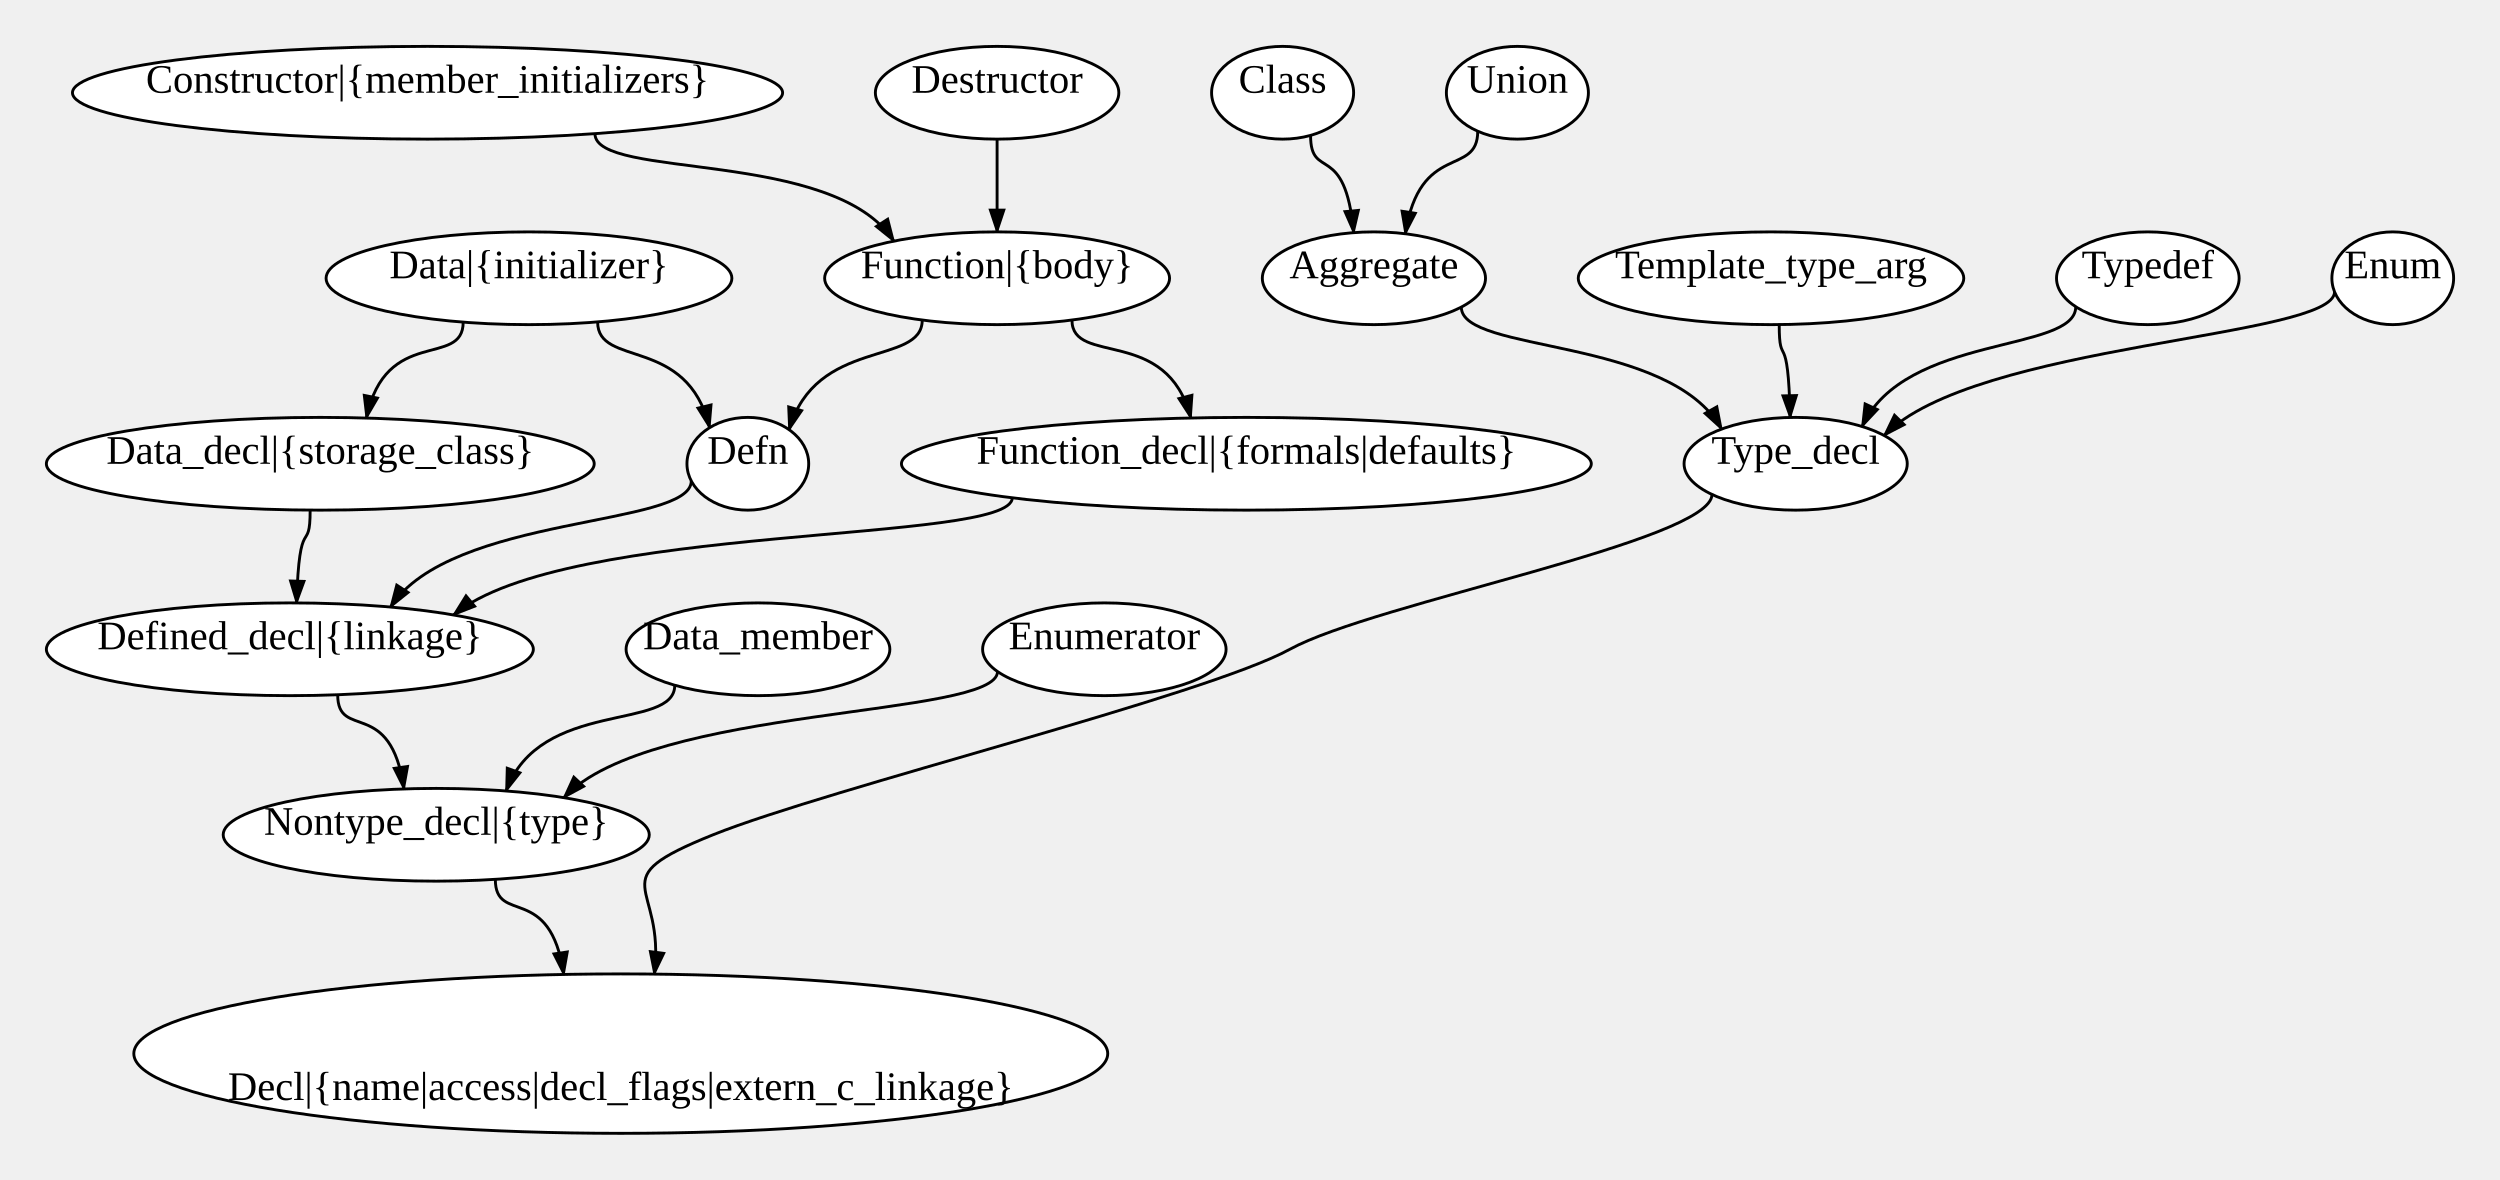
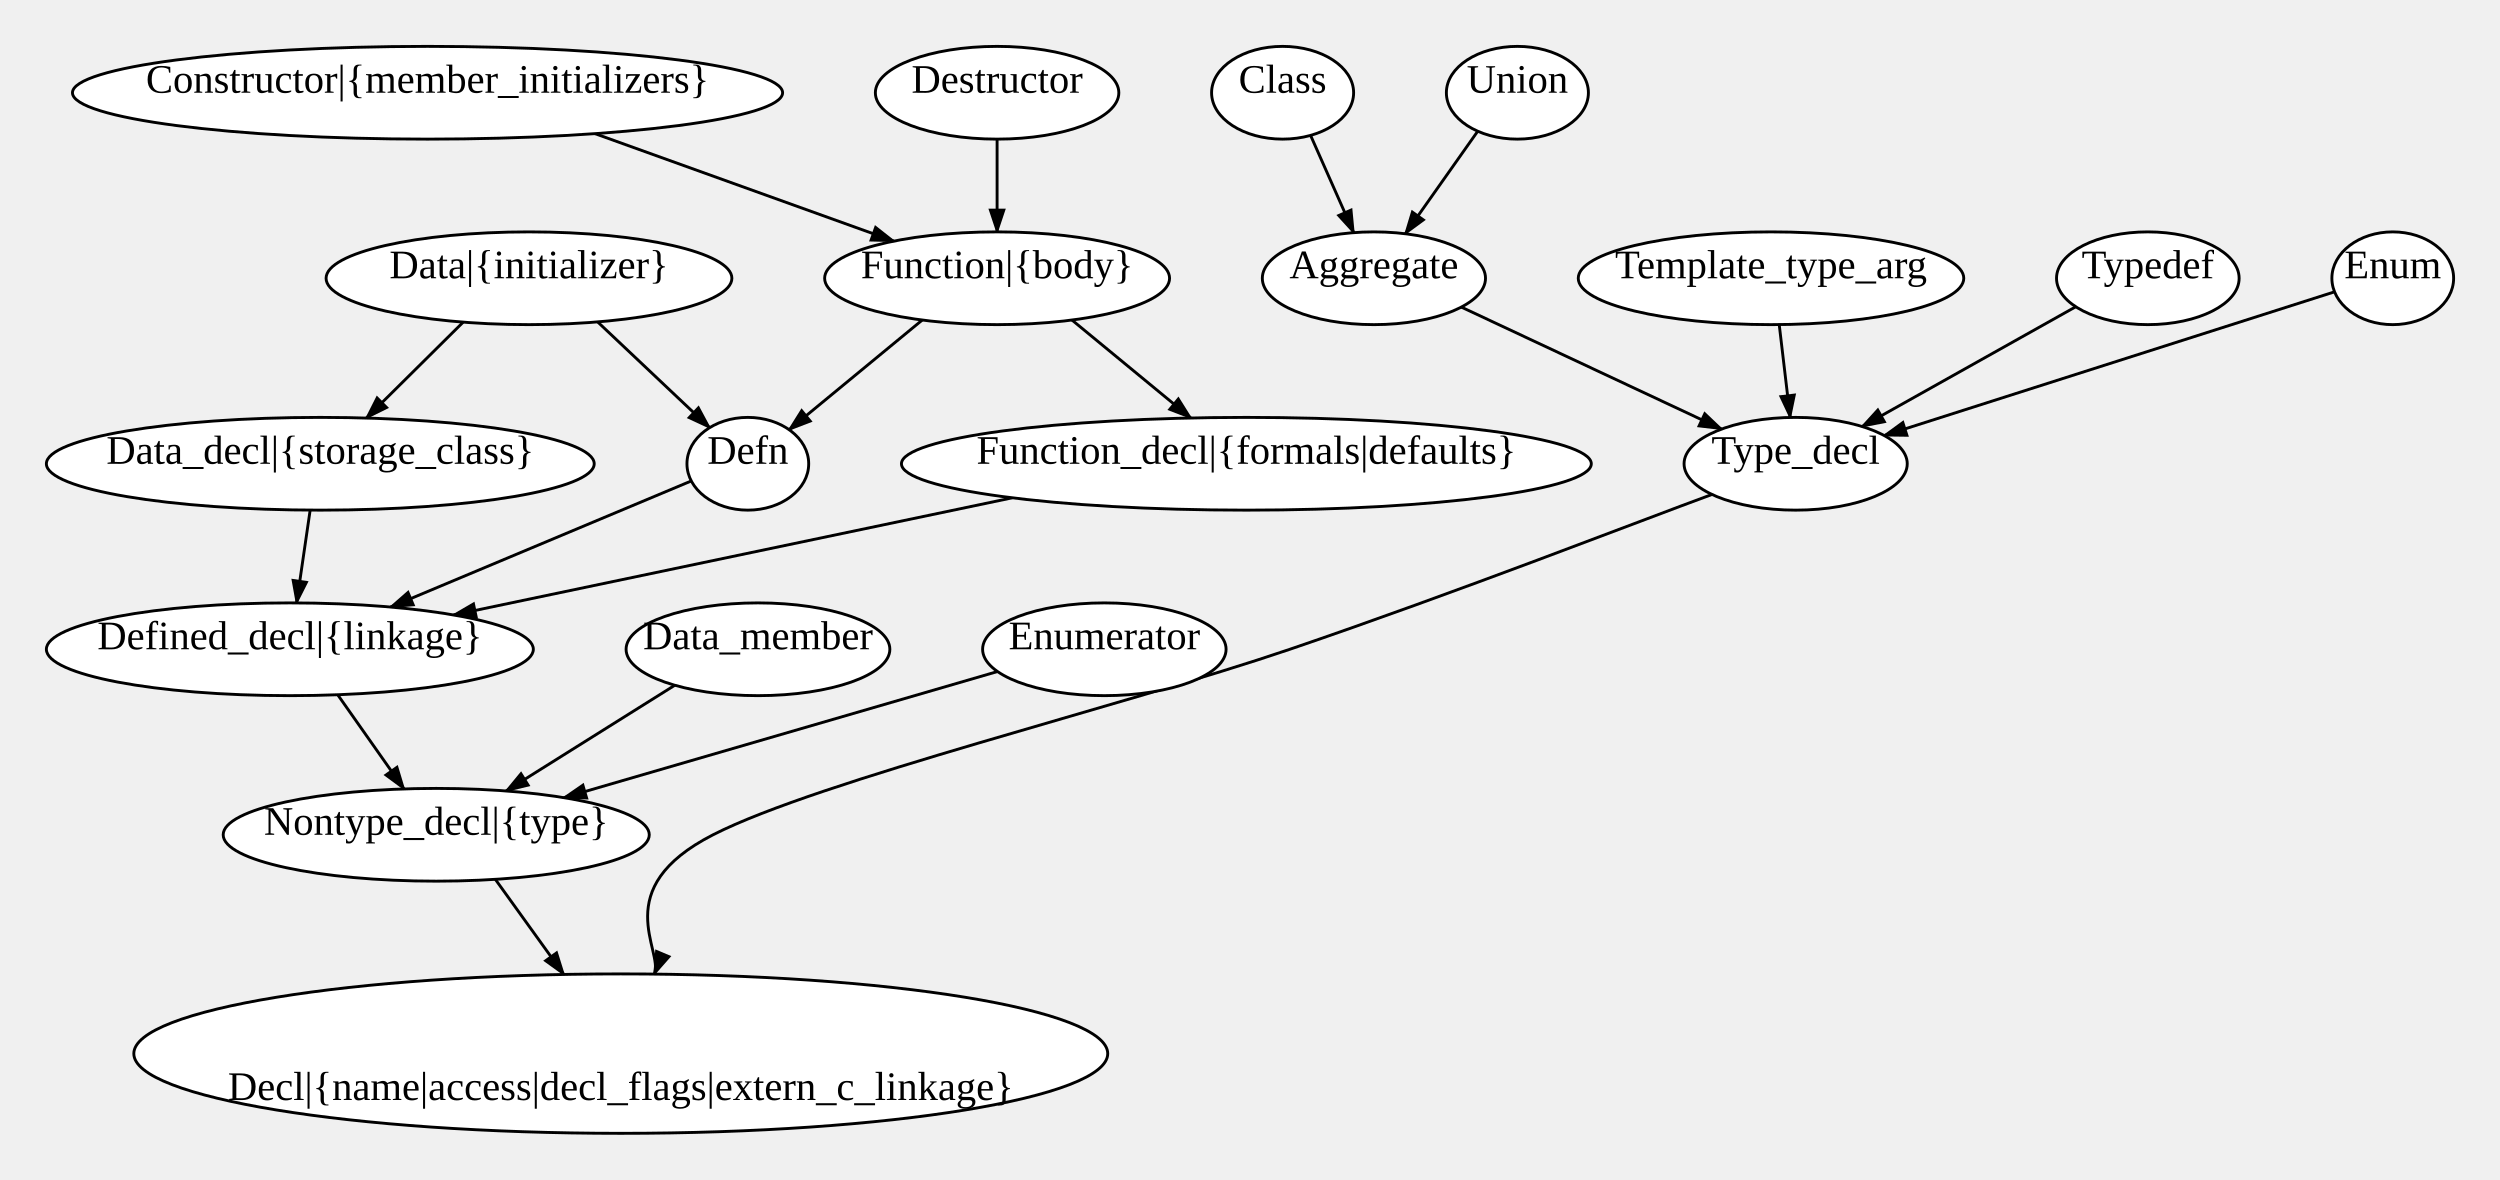
<svg xmlns="http://www.w3.org/2000/svg" width="862.5" height="407">
  <style type="text/css">
		.edge { fill: none; }
	</style>
  <defs>
    <marker id="arrowhead" markerWidth="10" markerHeight="10" refX="8" refY="3" orient="auto" markerUnits="strokeWidth">
      <path d="M0,0 L0,6 L9,3 z" />
    </marker>
  </defs>
  <g>
-     <path class="edge" marker-end="url(#arrowhead)" stroke="#000000" stroke-width="1" d="M504.154,105.948 C504.154,121.948 575.995,116.029 593.955,148.029 " />
-     <path class="edge" marker-end="url(#arrowhead)" stroke="#000000" stroke-width="1" d="M452.15,46.706 C452.15,62.706 464.05,48.265 467.025,80.265 " />
-     <path class="edge" marker-end="url(#arrowhead)" stroke="#000000" stroke-width="1" d="M509.814,45.271 C509.814,61.271 489.834,48.647 484.839,80.647 " />
-     <path class="edge" marker-end="url(#arrowhead)" stroke="#000000" stroke-width="1" d="M159.797,111.135 C159.797,127.135 133.088,112.228 126.411,144.228 " />
-     <path class="edge" marker-end="url(#arrowhead)" stroke="#000000" stroke-width="1" d="M206.182,111.056 C206.182,127.056 237.089,115.547 244.815,147.547 " />
-     <path class="edge" marker-end="url(#arrowhead)" stroke="#000000" stroke-width="1" d="M107.002,175.989 C107.002,191.989 103.267,176.006 102.333,208.006 " />
-     <path class="edge" marker-end="url(#arrowhead)" stroke="#000000" stroke-width="1" d="M232.793,236.414 C232.793,252.414 186.248,240.885 174.612,272.885 " />
-     <path class="edge" marker-end="url(#arrowhead)" stroke="#000000" stroke-width="1" d="M116.505,239.688 C116.505,255.688 134.798,240.184 139.371,272.184 " />
-     <path class="edge" marker-end="url(#arrowhead)" stroke="#000000" stroke-width="1" d="M238.493,165.926 C238.493,181.926 155.491,177.432 134.74,209.432 " />
-     <path class="edge" marker-end="url(#arrowhead)" stroke="#000000" stroke-width="1" d="M805.418,100.679 C805.418,116.679 681.114,118.256 650.038,150.256 " />
-     <path class="edge" marker-end="url(#arrowhead)" stroke="#000000" stroke-width="1" d="M344.147,231.674 C344.147,247.674 224.461,243.19 194.54,275.19 " />
-     <path class="edge" marker-end="url(#arrowhead)" stroke="#000000" stroke-width="1" d="M318.174,110.414 C318.174,126.414 281.44,116.252 272.257,148.252 " />
-     <path class="edge" marker-end="url(#arrowhead)" stroke="#000000" stroke-width="1" d="M369.825,110.414 C369.825,126.414 402.634,112.209 410.837,144.209 " />
-     <path class="edge" marker-end="url(#arrowhead)" stroke="#000000" stroke-width="1" d="M205.261,46.11 C205.261,62.11 287.746,51.186 308.367,83.186 " />
-     <path class="edge" marker-end="url(#arrowhead)" stroke="#000000" stroke-width="1" d="M343.999,48 C343.999,64 344,48 344,80 " />
-     <path class="edge" marker-end="url(#arrowhead)" stroke="#000000" stroke-width="1" d="M349.224,171.749 C349.224,187.749 195.033,180.158 156.485,212.158 " />
-     <path class="edge" marker-end="url(#arrowhead)" stroke="#000000" stroke-width="1" d="M170.889,303.372 C170.889,319.372 189.785,304.189 194.509,336.189 " />
-     <path class="edge" marker-end="url(#arrowhead)" stroke="#000000" stroke-width="1" d="M613.831,111.986 C613.831,127.986 616.857,112.019 617.613,144.019 " />
-     <path class="edge" marker-end="url(#arrowhead)" stroke="#000000" stroke-width="1" d="M590.634,170.587 C590.634,186.587 474.127,208 445,224 S285.8,272 246,288 S229.787,304.065 225.734,336.065 " />
-     <path class="edge" marker-end="url(#arrowhead)" stroke="#000000" stroke-width="1" d="M716.135,105.823 C716.135,121.823 657.169,115.146 642.427,147.146 " />
+     <path class="edge" marker-end="url(#arrowhead)" stroke="#000000" stroke-width="1" d="M504.154,105.948 L593.955,148.029 " />
+     <path class="edge" marker-end="url(#arrowhead)" stroke="#000000" stroke-width="1" d="M452.15,46.706 L467.025,80.265 " />
+     <path class="edge" marker-end="url(#arrowhead)" stroke="#000000" stroke-width="1" d="M509.814,45.271 L484.839,80.647 " />
+     <path class="edge" marker-end="url(#arrowhead)" stroke="#000000" stroke-width="1" d="M159.797,111.135 L126.411,144.228 " />
+     <path class="edge" marker-end="url(#arrowhead)" stroke="#000000" stroke-width="1" d="M206.182,111.056 L244.815,147.547 " />
+     <path class="edge" marker-end="url(#arrowhead)" stroke="#000000" stroke-width="1" d="M107.002,175.989 L102.333,208.006 " />
+     <path class="edge" marker-end="url(#arrowhead)" stroke="#000000" stroke-width="1" d="M232.793,236.414 L174.612,272.885 " />
+     <path class="edge" marker-end="url(#arrowhead)" stroke="#000000" stroke-width="1" d="M116.505,239.688 L139.371,272.184 " />
+     <path class="edge" marker-end="url(#arrowhead)" stroke="#000000" stroke-width="1" d="M238.493,165.926 L134.74,209.432 " />
+     <path class="edge" marker-end="url(#arrowhead)" stroke="#000000" stroke-width="1" d="M805.418,100.679 L650.038,150.256 " />
+     <path class="edge" marker-end="url(#arrowhead)" stroke="#000000" stroke-width="1" d="M344.147,231.674 L194.54,275.19 " />
+     <path class="edge" marker-end="url(#arrowhead)" stroke="#000000" stroke-width="1" d="M318.174,110.414 L272.257,148.252 " />
+     <path class="edge" marker-end="url(#arrowhead)" stroke="#000000" stroke-width="1" d="M369.825,110.414 L410.837,144.209 " />
+     <path class="edge" marker-end="url(#arrowhead)" stroke="#000000" stroke-width="1" d="M205.261,46.11 L308.367,83.186 " />
+     <path class="edge" marker-end="url(#arrowhead)" stroke="#000000" stroke-width="1" d="M343.999,48 L344,80 " />
+     <path class="edge" marker-end="url(#arrowhead)" stroke="#000000" stroke-width="1" d="M349.224,171.749 L156.485,212.158 " />
+     <path class="edge" marker-end="url(#arrowhead)" stroke="#000000" stroke-width="1" d="M170.889,303.372 L194.509,336.189 " />
+     <path class="edge" marker-end="url(#arrowhead)" stroke="#000000" stroke-width="1" d="M613.831,111.986 L617.613,144.019 " />
+     <path class="edge" marker-end="url(#arrowhead)" stroke="#000000" stroke-width="1" d="M590.634,170.587 C566.361,179.489 502.439,204.431 445,224 C387.561,243.569 282.544,269.322 246,288 C209.456,306.678 229.112,328.054 225.734,336.065 " />
+     <path class="edge" marker-end="url(#arrowhead)" stroke="#000000" stroke-width="1" d="M716.135,105.823 L642.427,147.146 " />
    <ellipse cx="214.167" cy="363.5" rx="168" ry="27.5" class="node" fill="#FFFFFF" stroke="#000000" stroke-width="1" />
    <text text-anchor="middle" alignment-baseline="middle" x="214.167" y="347.5" font-size="14" color="#000000" />
    <text text-anchor="middle" alignment-baseline="middle" x="214.167" y="363.5" font-size="14" color="#000000" />
    <text text-anchor="middle" alignment-baseline="middle" x="214.167" y="379.5" font-size="14" color="#000000">Decl|{name|access|decl_flags|extern_c_linkage}</text>
    <ellipse cx="150.5" cy="288" rx="73.5" ry="16" class="node" fill="#FFFFFF" stroke="#000000" stroke-width="1" />
    <text text-anchor="middle" alignment-baseline="middle" x="150.5" y="288" font-size="14" color="#000000">Nontype_decl|{type}</text>
    <ellipse cx="100" cy="224" rx="84" ry="16" class="node" fill="#FFFFFF" stroke="#000000" stroke-width="1" />
    <text text-anchor="middle" alignment-baseline="middle" x="100" y="224" font-size="14" color="#000000">Defined_decl|{linkage}</text>
    <ellipse cx="110.5" cy="160" rx="94.5" ry="16" class="node" fill="#FFFFFF" stroke="#000000" stroke-width="1" />
    <text text-anchor="middle" alignment-baseline="middle" x="110.5" y="160" font-size="14" color="#000000">Data_decl|{storage_class}</text>
    <ellipse cx="430" cy="160" rx="119" ry="16" class="node" fill="#FFFFFF" stroke="#000000" stroke-width="1" />
    <text text-anchor="middle" alignment-baseline="middle" x="430" y="160" font-size="14" color="#000000">Function_decl|{formals|defaults}</text>
    <ellipse cx="182.499" cy="96" rx="70" ry="16" class="node" fill="#FFFFFF" stroke="#000000" stroke-width="1" />
    <text text-anchor="middle" alignment-baseline="middle" x="182.499" y="96" font-size="14" color="#000000">Data|{initializer}</text>
    <ellipse cx="344" cy="96" rx="59.5" ry="16" class="node" fill="#FFFFFF" stroke="#000000" stroke-width="1" />
    <text text-anchor="middle" alignment-baseline="middle" x="344" y="96" font-size="14" color="#000000">Function|{body}</text>
    <ellipse cx="147.499" cy="32" rx="122.5" ry="16" class="node" fill="#FFFFFF" stroke="#000000" stroke-width="1" />
    <text text-anchor="middle" alignment-baseline="middle" x="147.499" y="32" font-size="14" color="#000000">Constructor|{member_initializers}</text>
    <ellipse cx="474" cy="96" rx="38.5" ry="16" class="node" fill="#FFFFFF" stroke="#000000" stroke-width="1" />
    <text text-anchor="middle" alignment-baseline="middle" x="474" y="96" font-size="14" color="#000000">Aggregate</text>
    <ellipse cx="619.5" cy="160" rx="38.5" ry="16" class="node" fill="#FFFFFF" stroke="#000000" stroke-width="1" />
    <text text-anchor="middle" alignment-baseline="middle" x="619.5" y="160" font-size="14" color="#000000">Type_decl</text>
    <ellipse cx="442.499" cy="32" rx="24.5" ry="16" class="node" fill="#FFFFFF" stroke="#000000" stroke-width="1" />
    <text text-anchor="middle" alignment-baseline="middle" x="442.499" y="32" font-size="14" color="#000000">Class</text>
    <ellipse cx="523.499" cy="32" rx="24.5" ry="16" class="node" fill="#FFFFFF" stroke="#000000" stroke-width="1" />
    <text text-anchor="middle" alignment-baseline="middle" x="523.499" y="32" font-size="14" color="#000000">Union</text>
    <ellipse cx="258" cy="160" rx="21" ry="16" class="node" fill="#FFFFFF" stroke="#000000" stroke-width="1" />
    <text text-anchor="middle" alignment-baseline="middle" x="258" y="160" font-size="14" color="#000000">Defn</text>
    <ellipse cx="261.5" cy="224" rx="45.5" ry="16" class="node" fill="#FFFFFF" stroke="#000000" stroke-width="1" />
    <text text-anchor="middle" alignment-baseline="middle" x="261.5" y="224" font-size="14" color="#000000">Data_member</text>
    <ellipse cx="825.5" cy="96" rx="21" ry="16" class="node" fill="#FFFFFF" stroke="#000000" stroke-width="1" />
    <text text-anchor="middle" alignment-baseline="middle" x="825.5" y="96" font-size="14" color="#000000">Enum</text>
    <ellipse cx="381" cy="224" rx="42" ry="16" class="node" fill="#FFFFFF" stroke="#000000" stroke-width="1" />
    <text text-anchor="middle" alignment-baseline="middle" x="381" y="224" font-size="14" color="#000000">Enumerator</text>
    <ellipse cx="343.999" cy="32" rx="42" ry="16" class="node" fill="#FFFFFF" stroke="#000000" stroke-width="1" />
    <text text-anchor="middle" alignment-baseline="middle" x="343.999" y="32" font-size="14" color="#000000">Destructor</text>
    <ellipse cx="611" cy="96" rx="66.5" ry="16" class="node" fill="#FFFFFF" stroke="#000000" stroke-width="1" />
    <text text-anchor="middle" alignment-baseline="middle" x="611" y="96" font-size="14" color="#000000">Template_type_arg</text>
    <ellipse cx="741" cy="96" rx="31.5" ry="16" class="node" fill="#FFFFFF" stroke="#000000" stroke-width="1" />
    <text text-anchor="middle" alignment-baseline="middle" x="741" y="96" font-size="14" color="#000000">Typedef</text>
  </g>
</svg>
